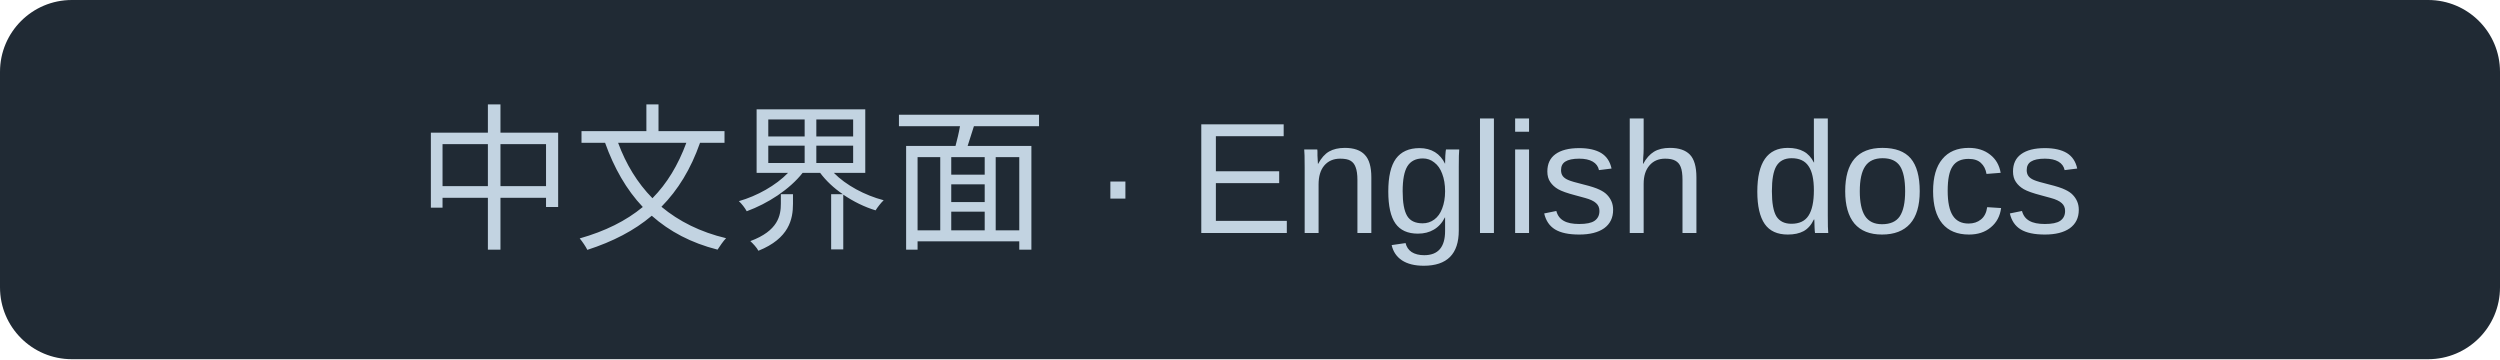
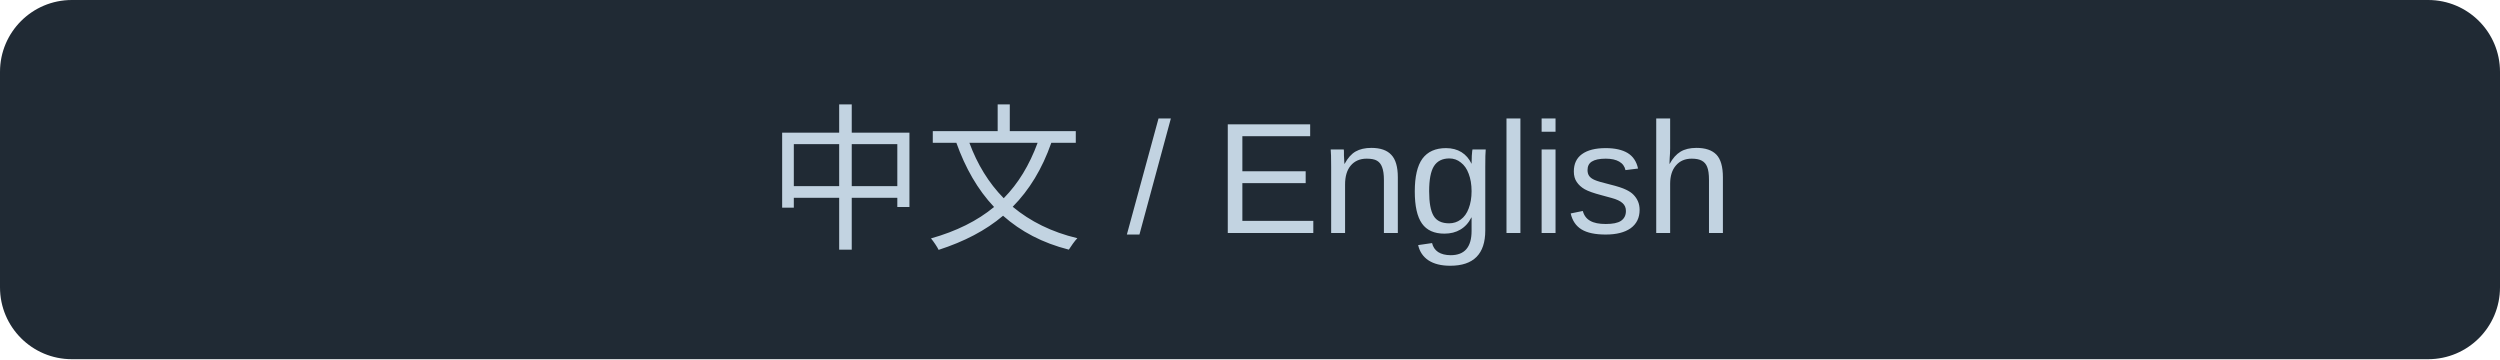
- <svg xmlns="http://www.w3.org/2000/svg" width="174" height="25" role="img" aria-label="中文界面 · English docs">
+ <svg xmlns="http://www.w3.org/2000/svg" width="174" height="25" role="img" aria-label="中文 / English">
  <rect width="174" height="25" rx="5" fill="#202a34" />
-   <text x="87" y="16.5" text-anchor="middle" fill="#c2d3e1" font-family="Segoe UI,Arial,sans-serif" font-size="11">中文界面 · English docs</text>
+   <text x="87" y="16.5" text-anchor="middle" fill="#c2d3e1" font-family="Segoe UI,Arial,sans-serif" font-size="11">中文 / English</text>
</svg>
